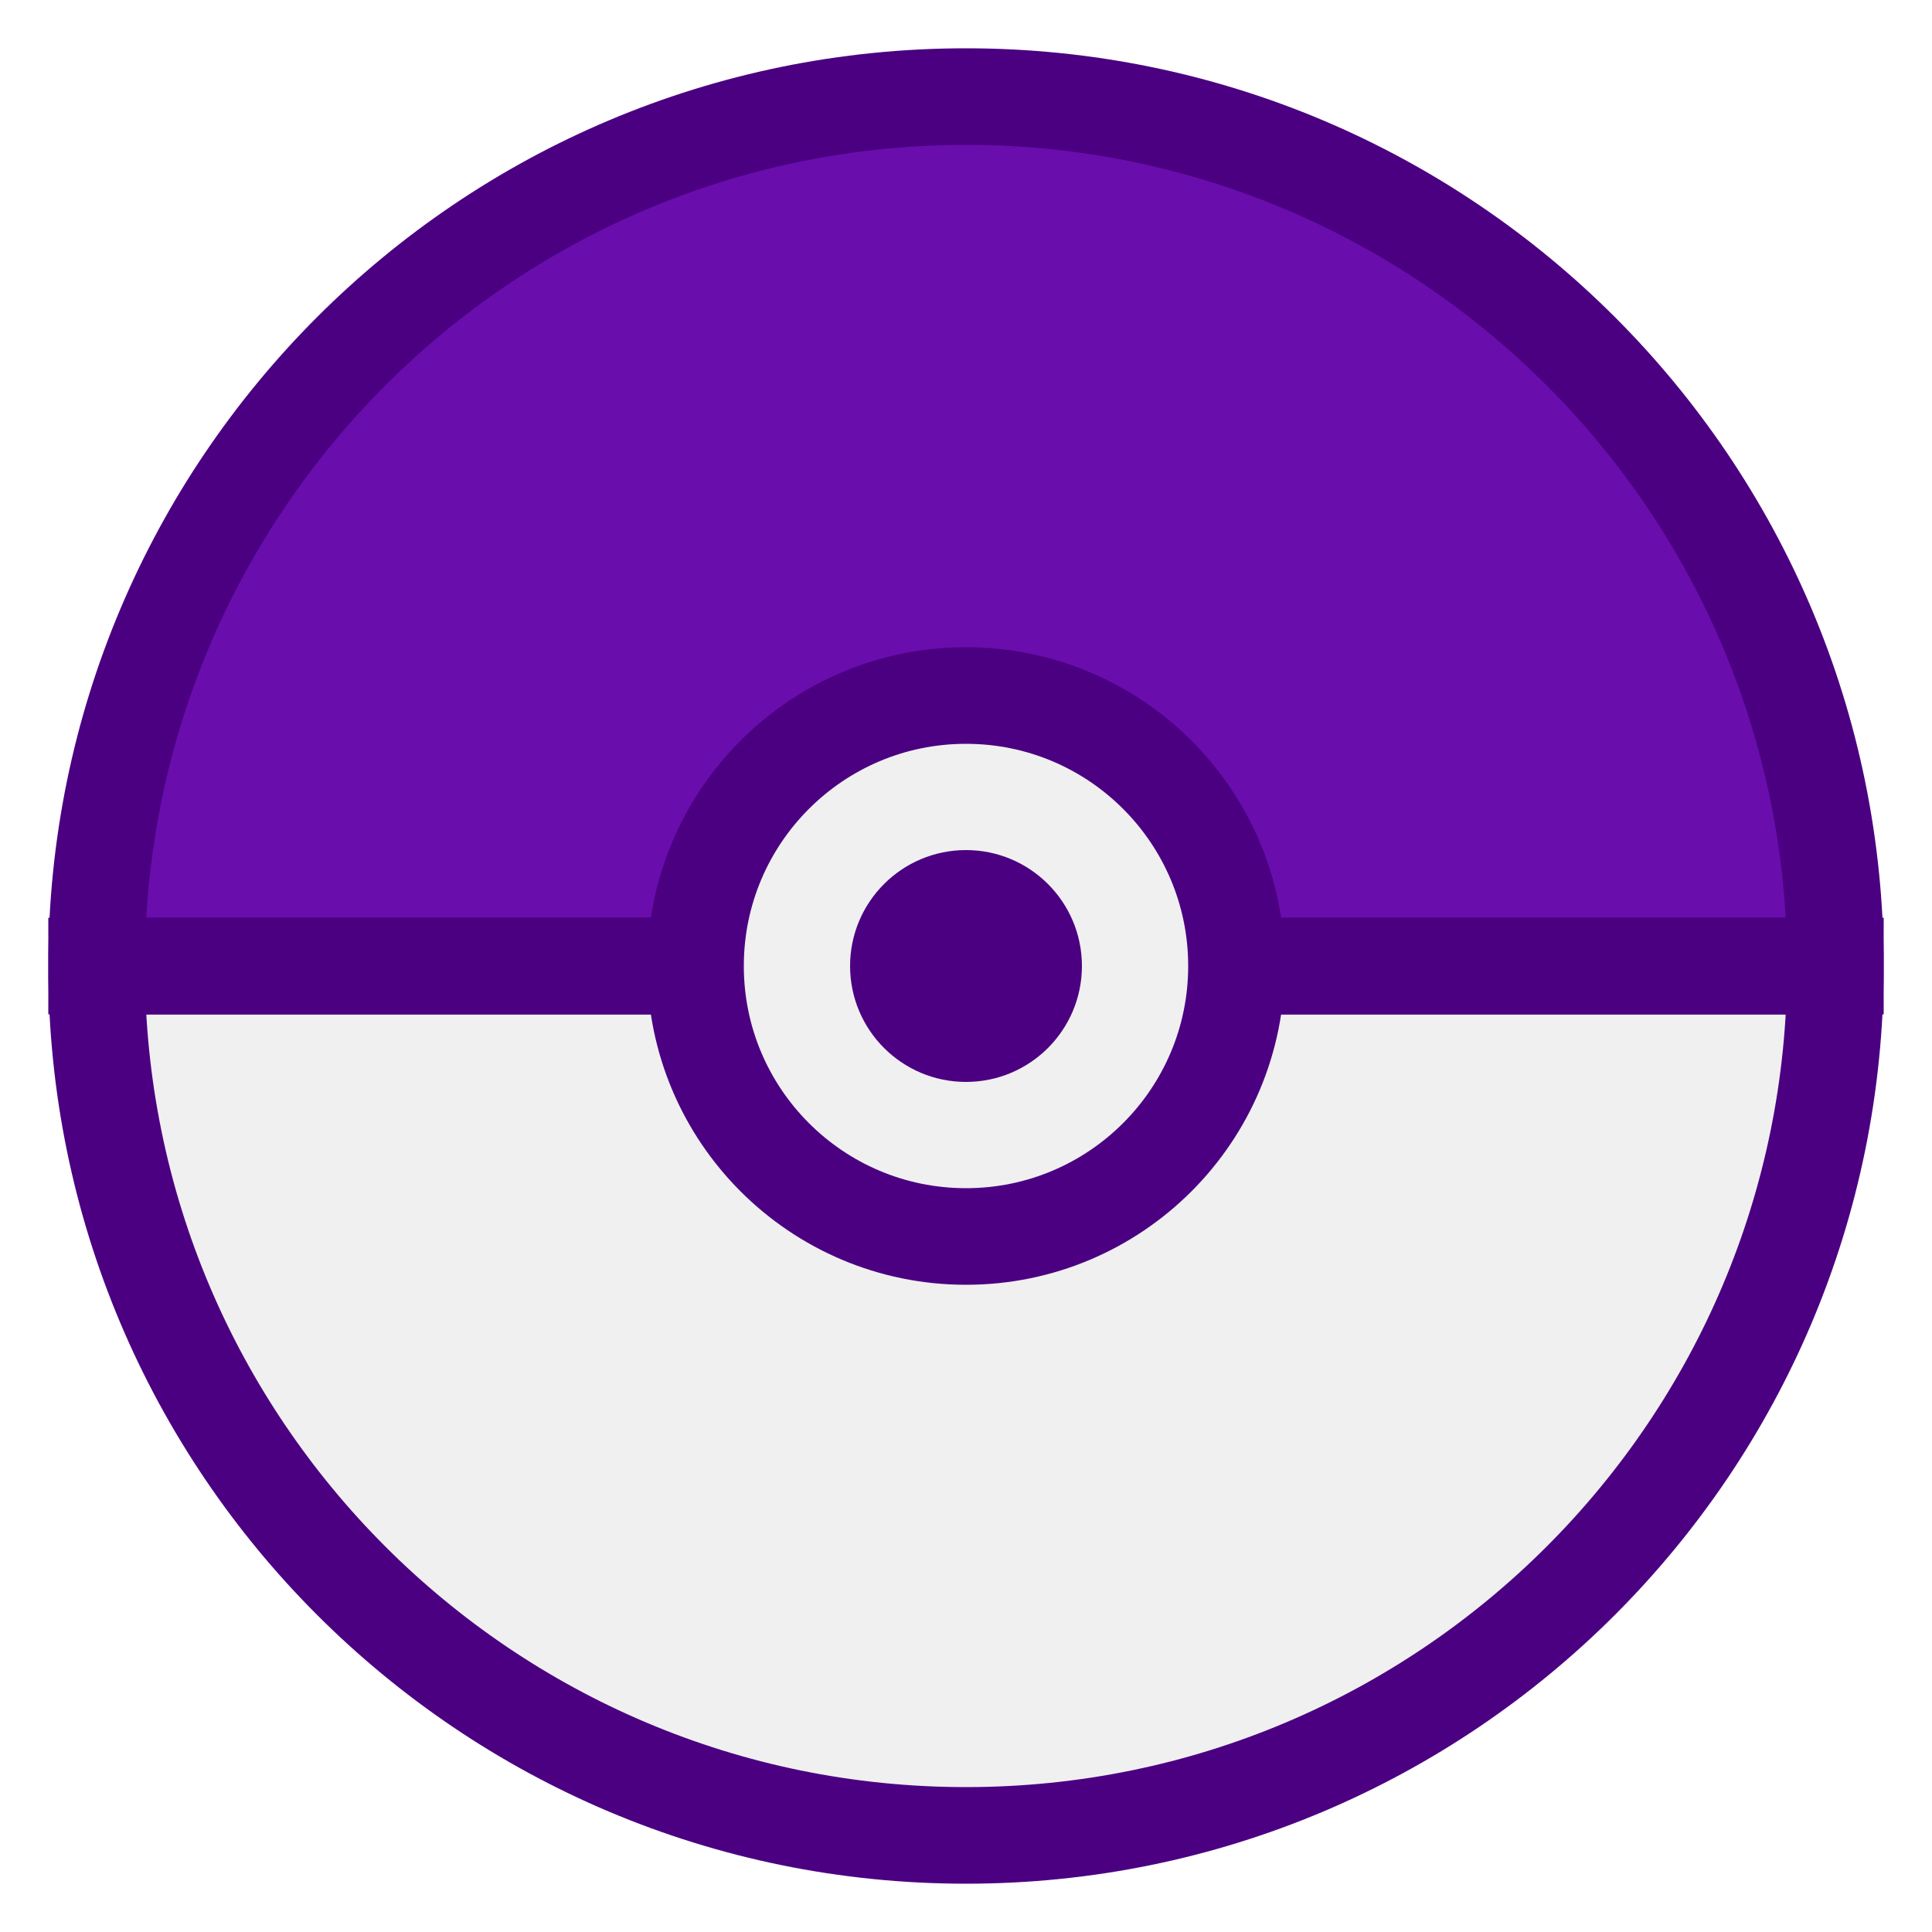
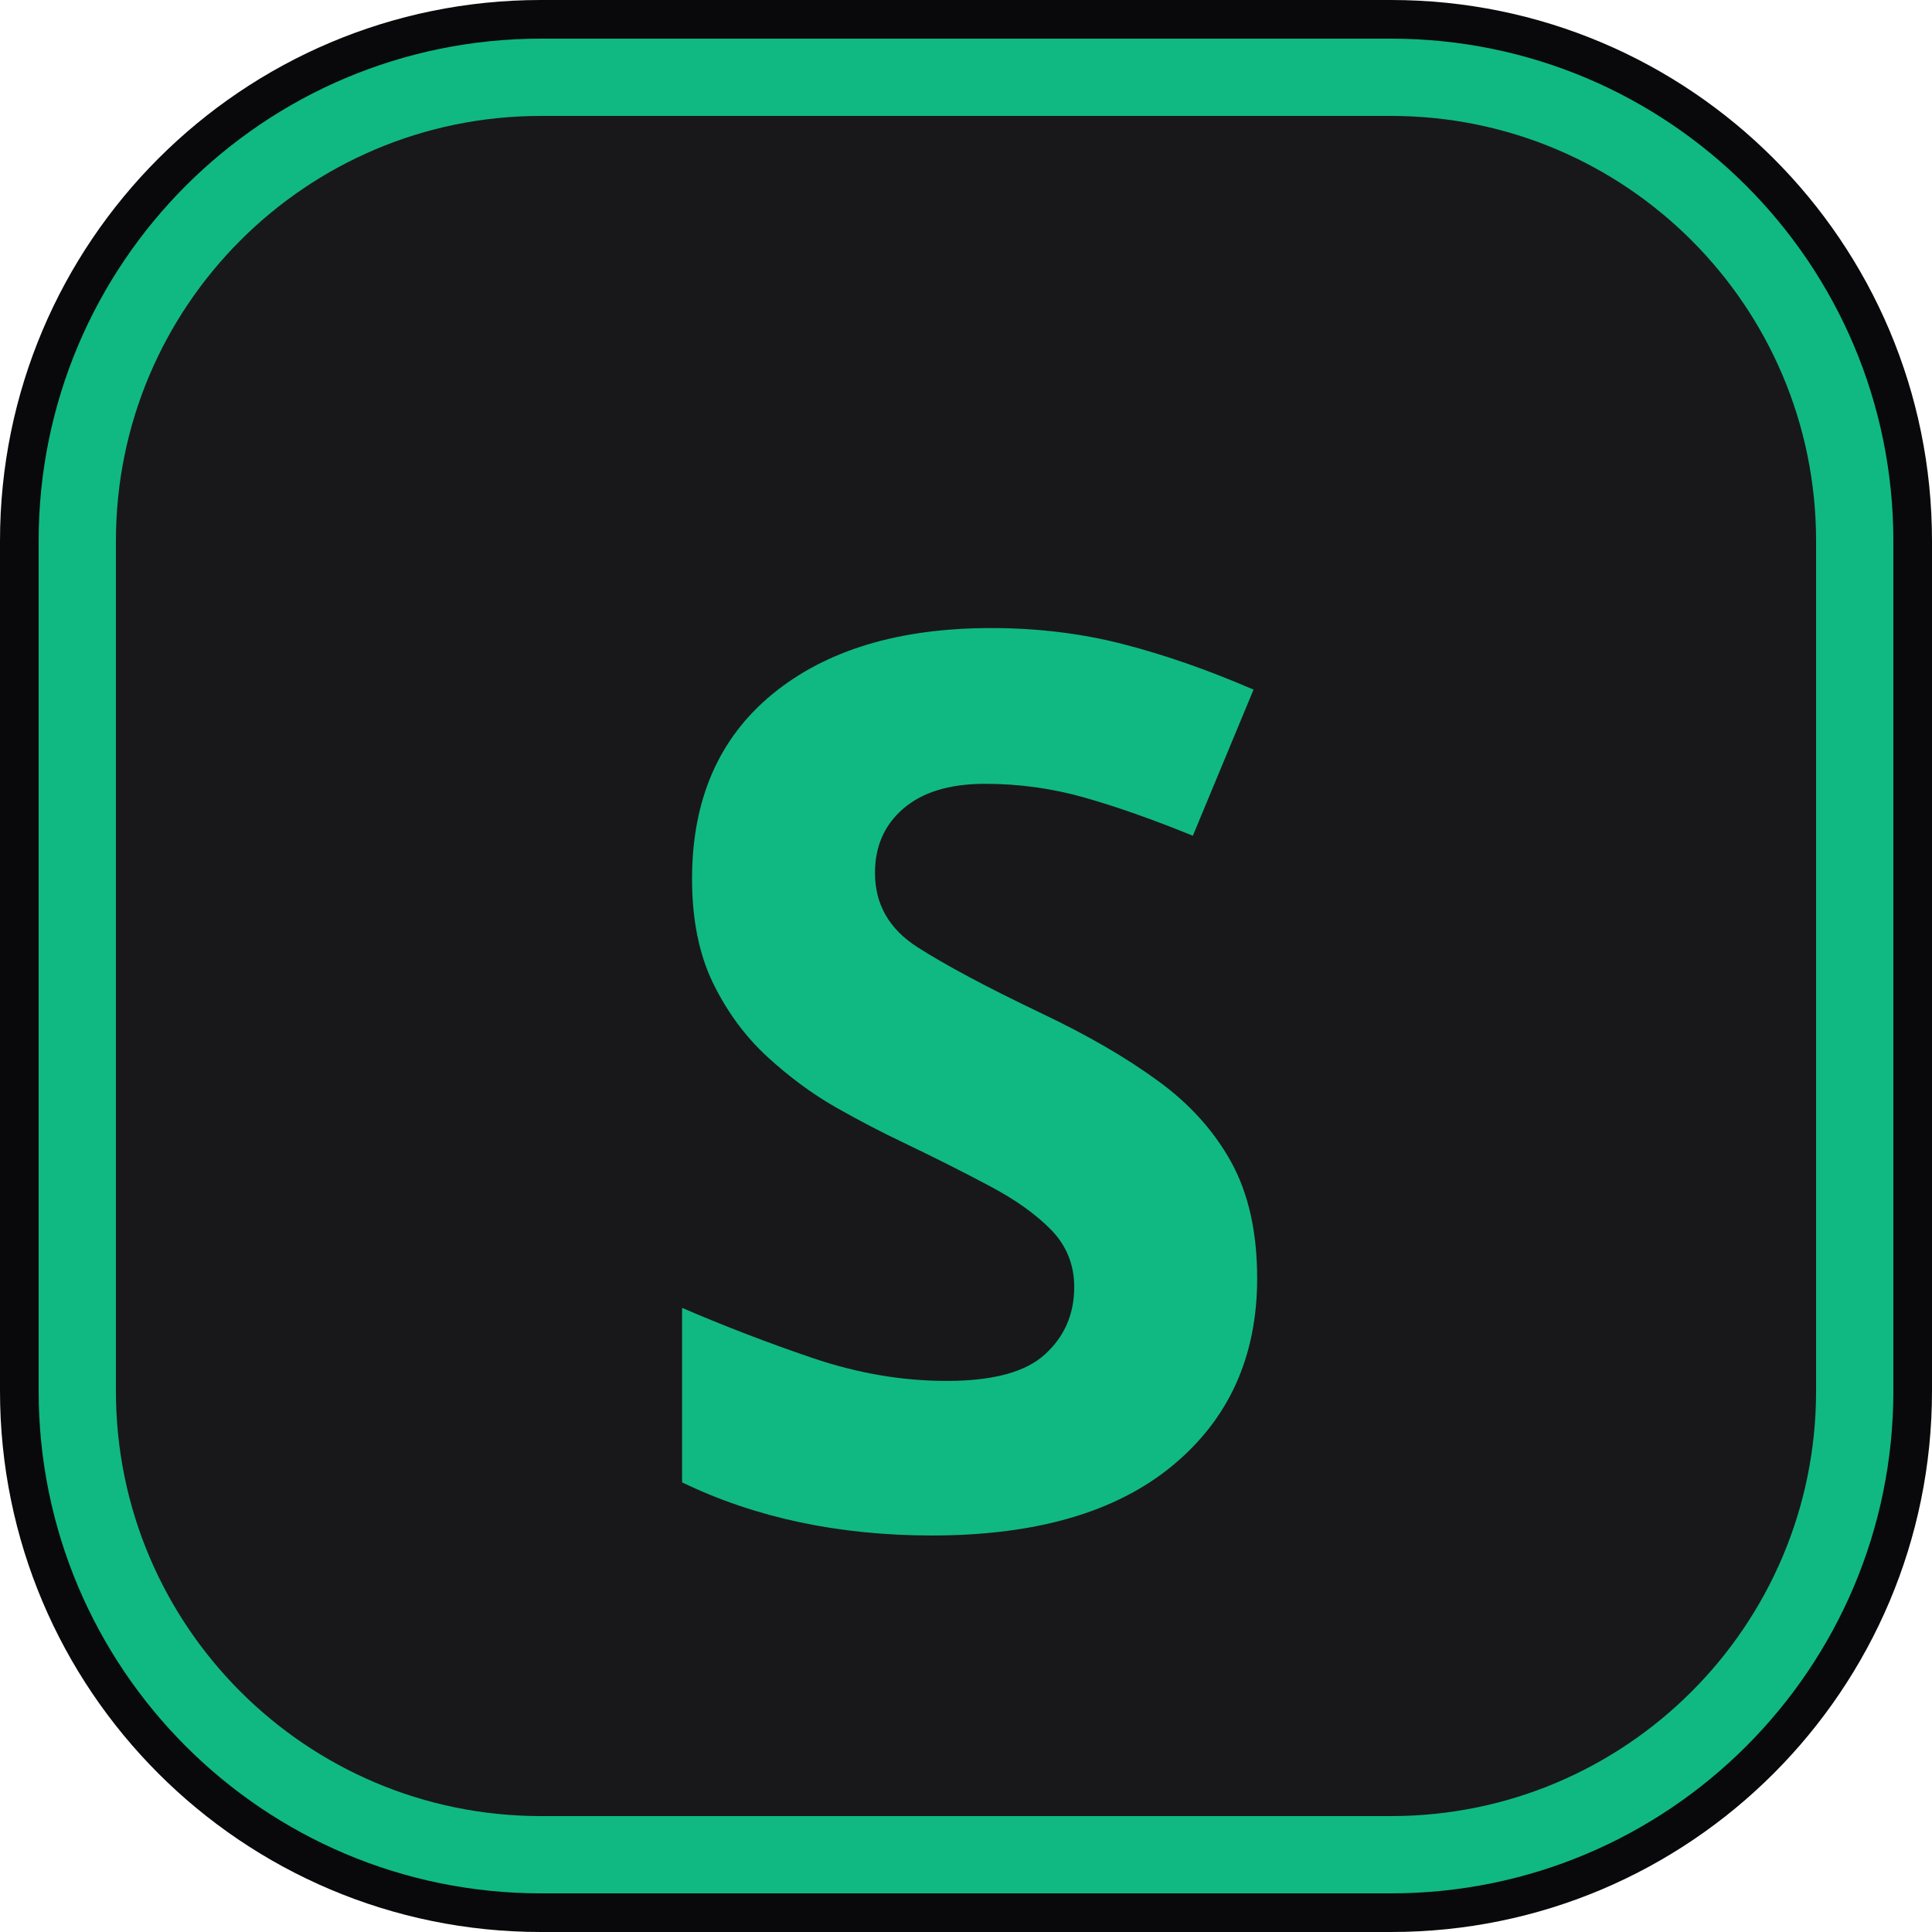
<svg xmlns="http://www.w3.org/2000/svg" viewBox="0 0 100 100">
-   <path d="M 5 50 A 45 45 0 0 0 95 50 Z" fill="#F0F0F0" stroke="#4B0082" stroke-width="5" />
-   <path d="M 5 50 A 45 45 0 0 1 95 50 Z" fill="#6A0DAD" stroke="#4B0082" stroke-width="5" />
-   <line x1="5" y1="50" x2="95" y2="50" stroke="#4B0082" stroke-width="5" />
-   <circle cx="50" cy="50" r="14" fill="#F0F0F0" stroke="#4B0082" stroke-width="5" />
-   <circle cx="50" cy="50" r="6" fill="#4B0082" />
+   <rect width="100" height="100" rx="28" fill="#09090b" />
+   <rect width="92" height="92" x="4" y="4" rx="24" fill="#18181b" stroke="#10b981" stroke-width="4" />
+   <text x="50%" y="54%" dominant-baseline="central" text-anchor="middle" font-family="'Outfit', 'Segoe UI', system-ui, sans-serif" font-weight="900" font-size="64" fill="#10b981">S</text>
</svg>
